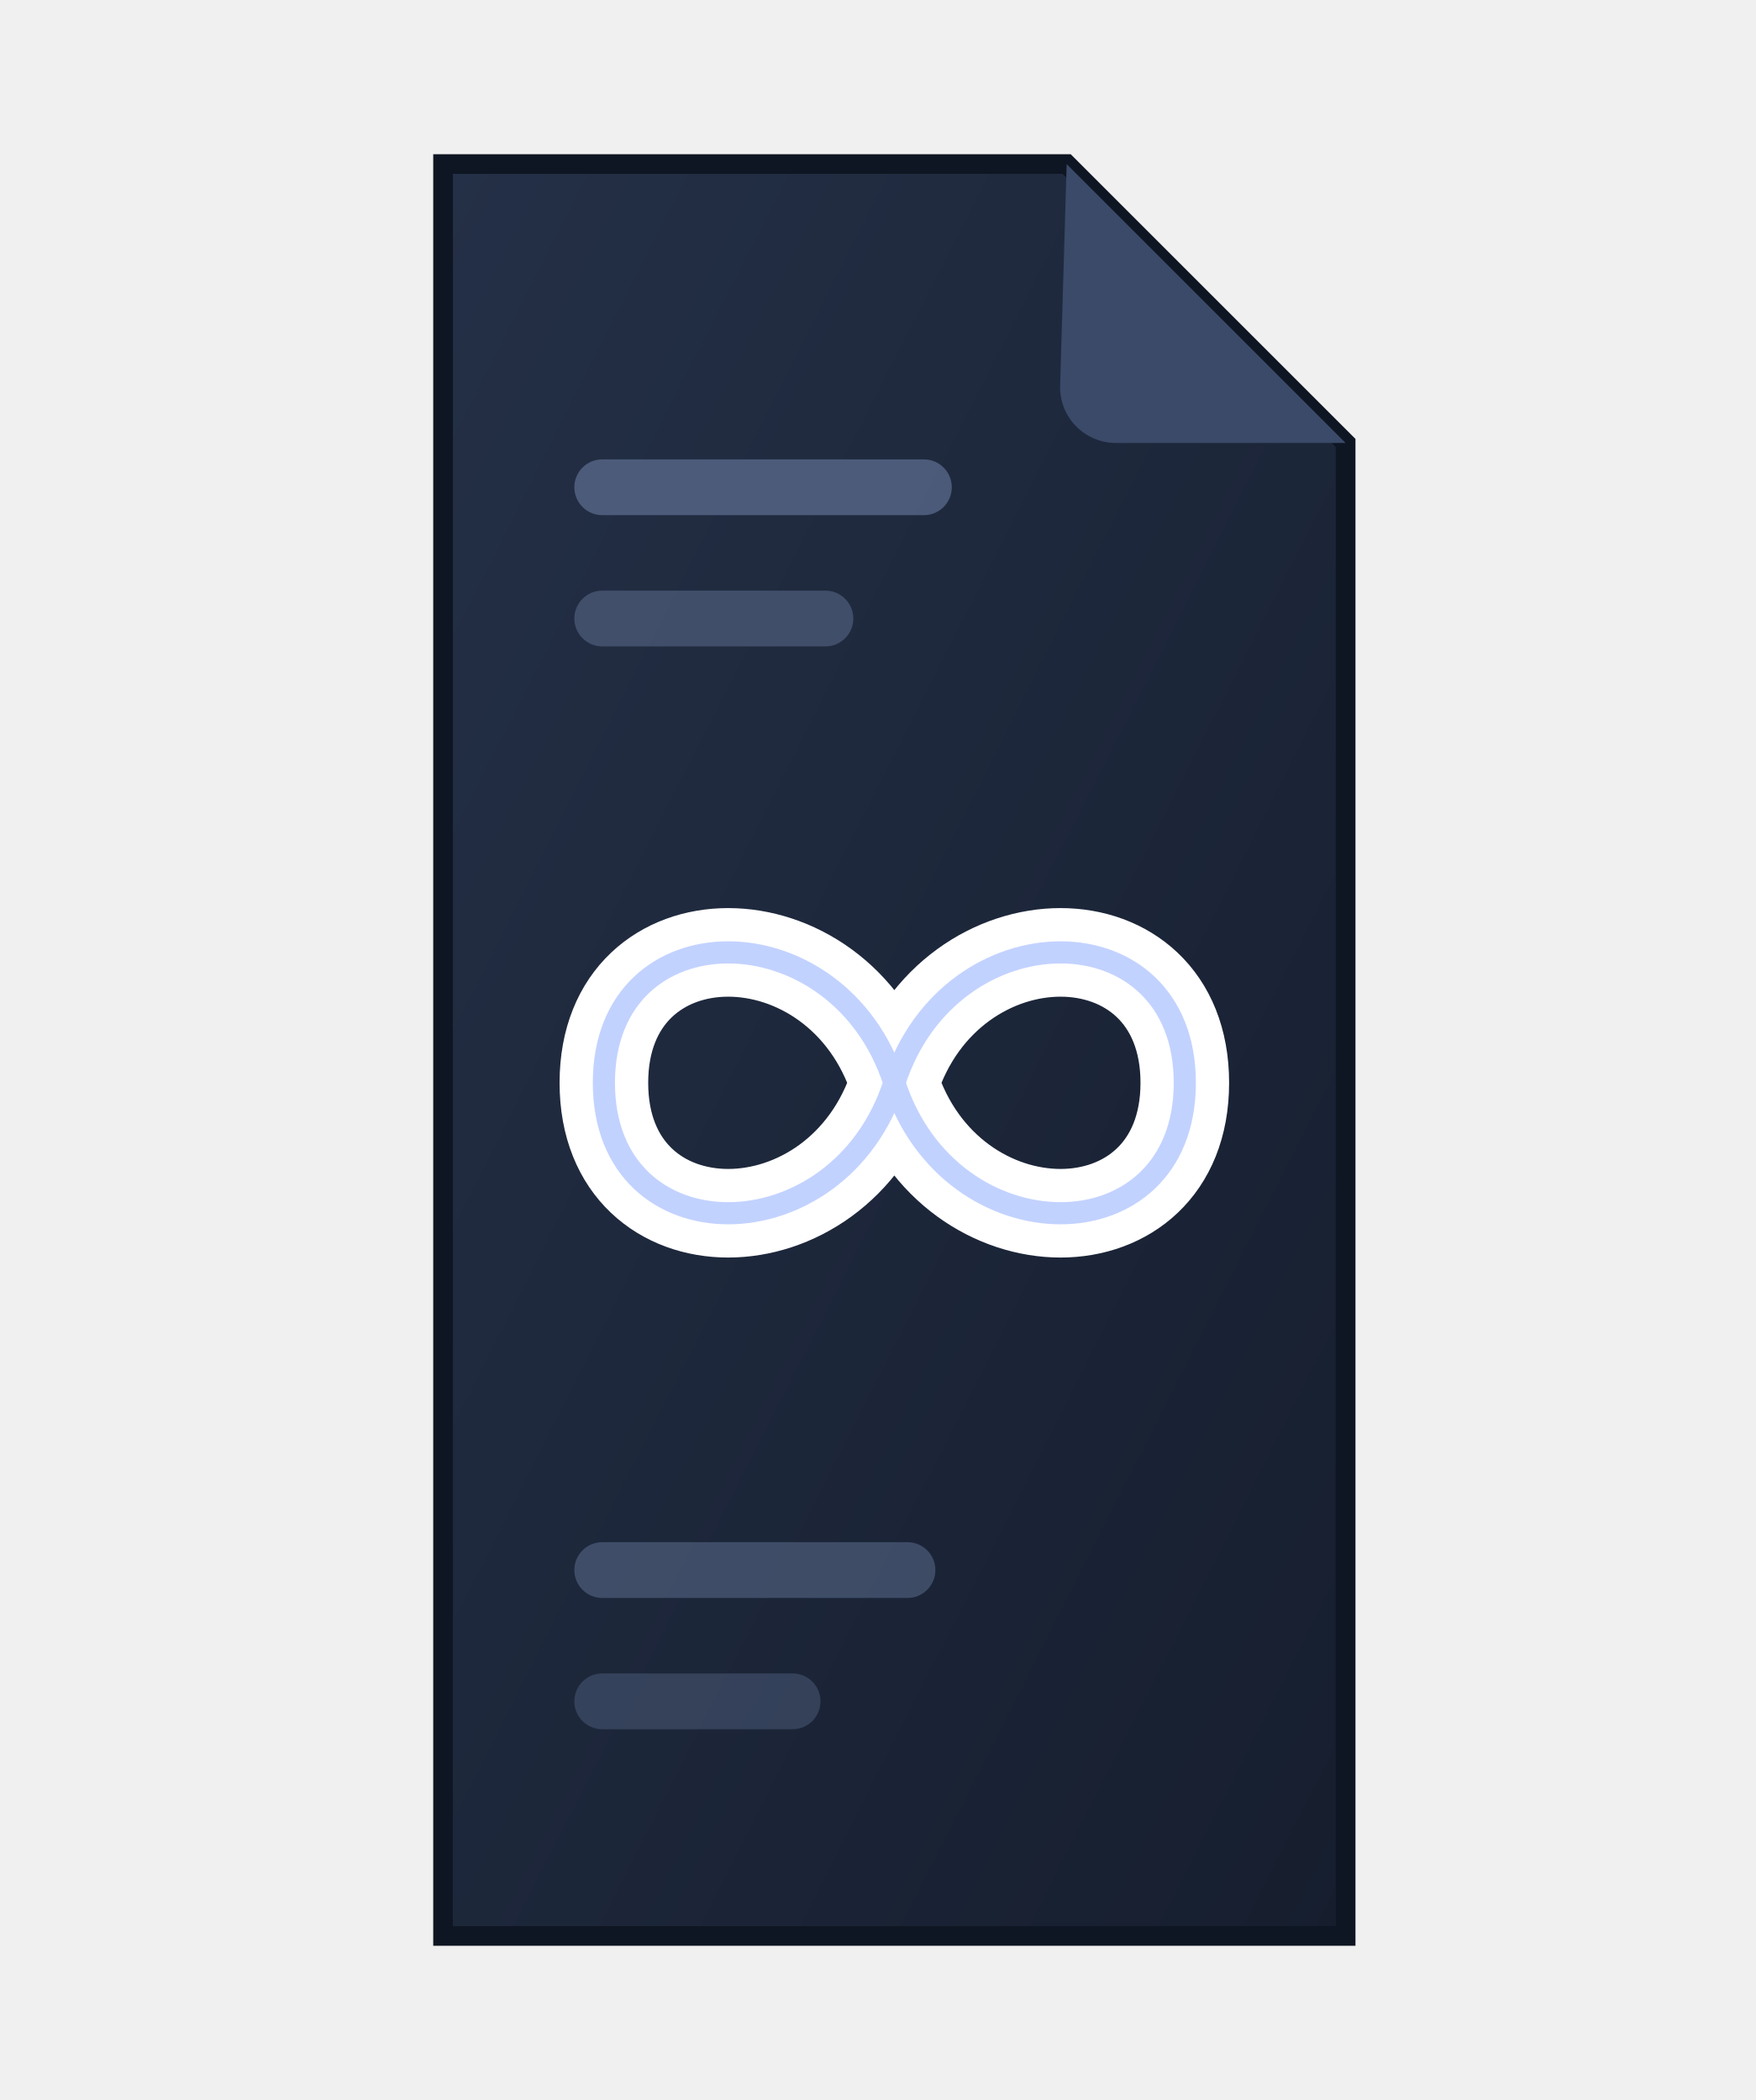
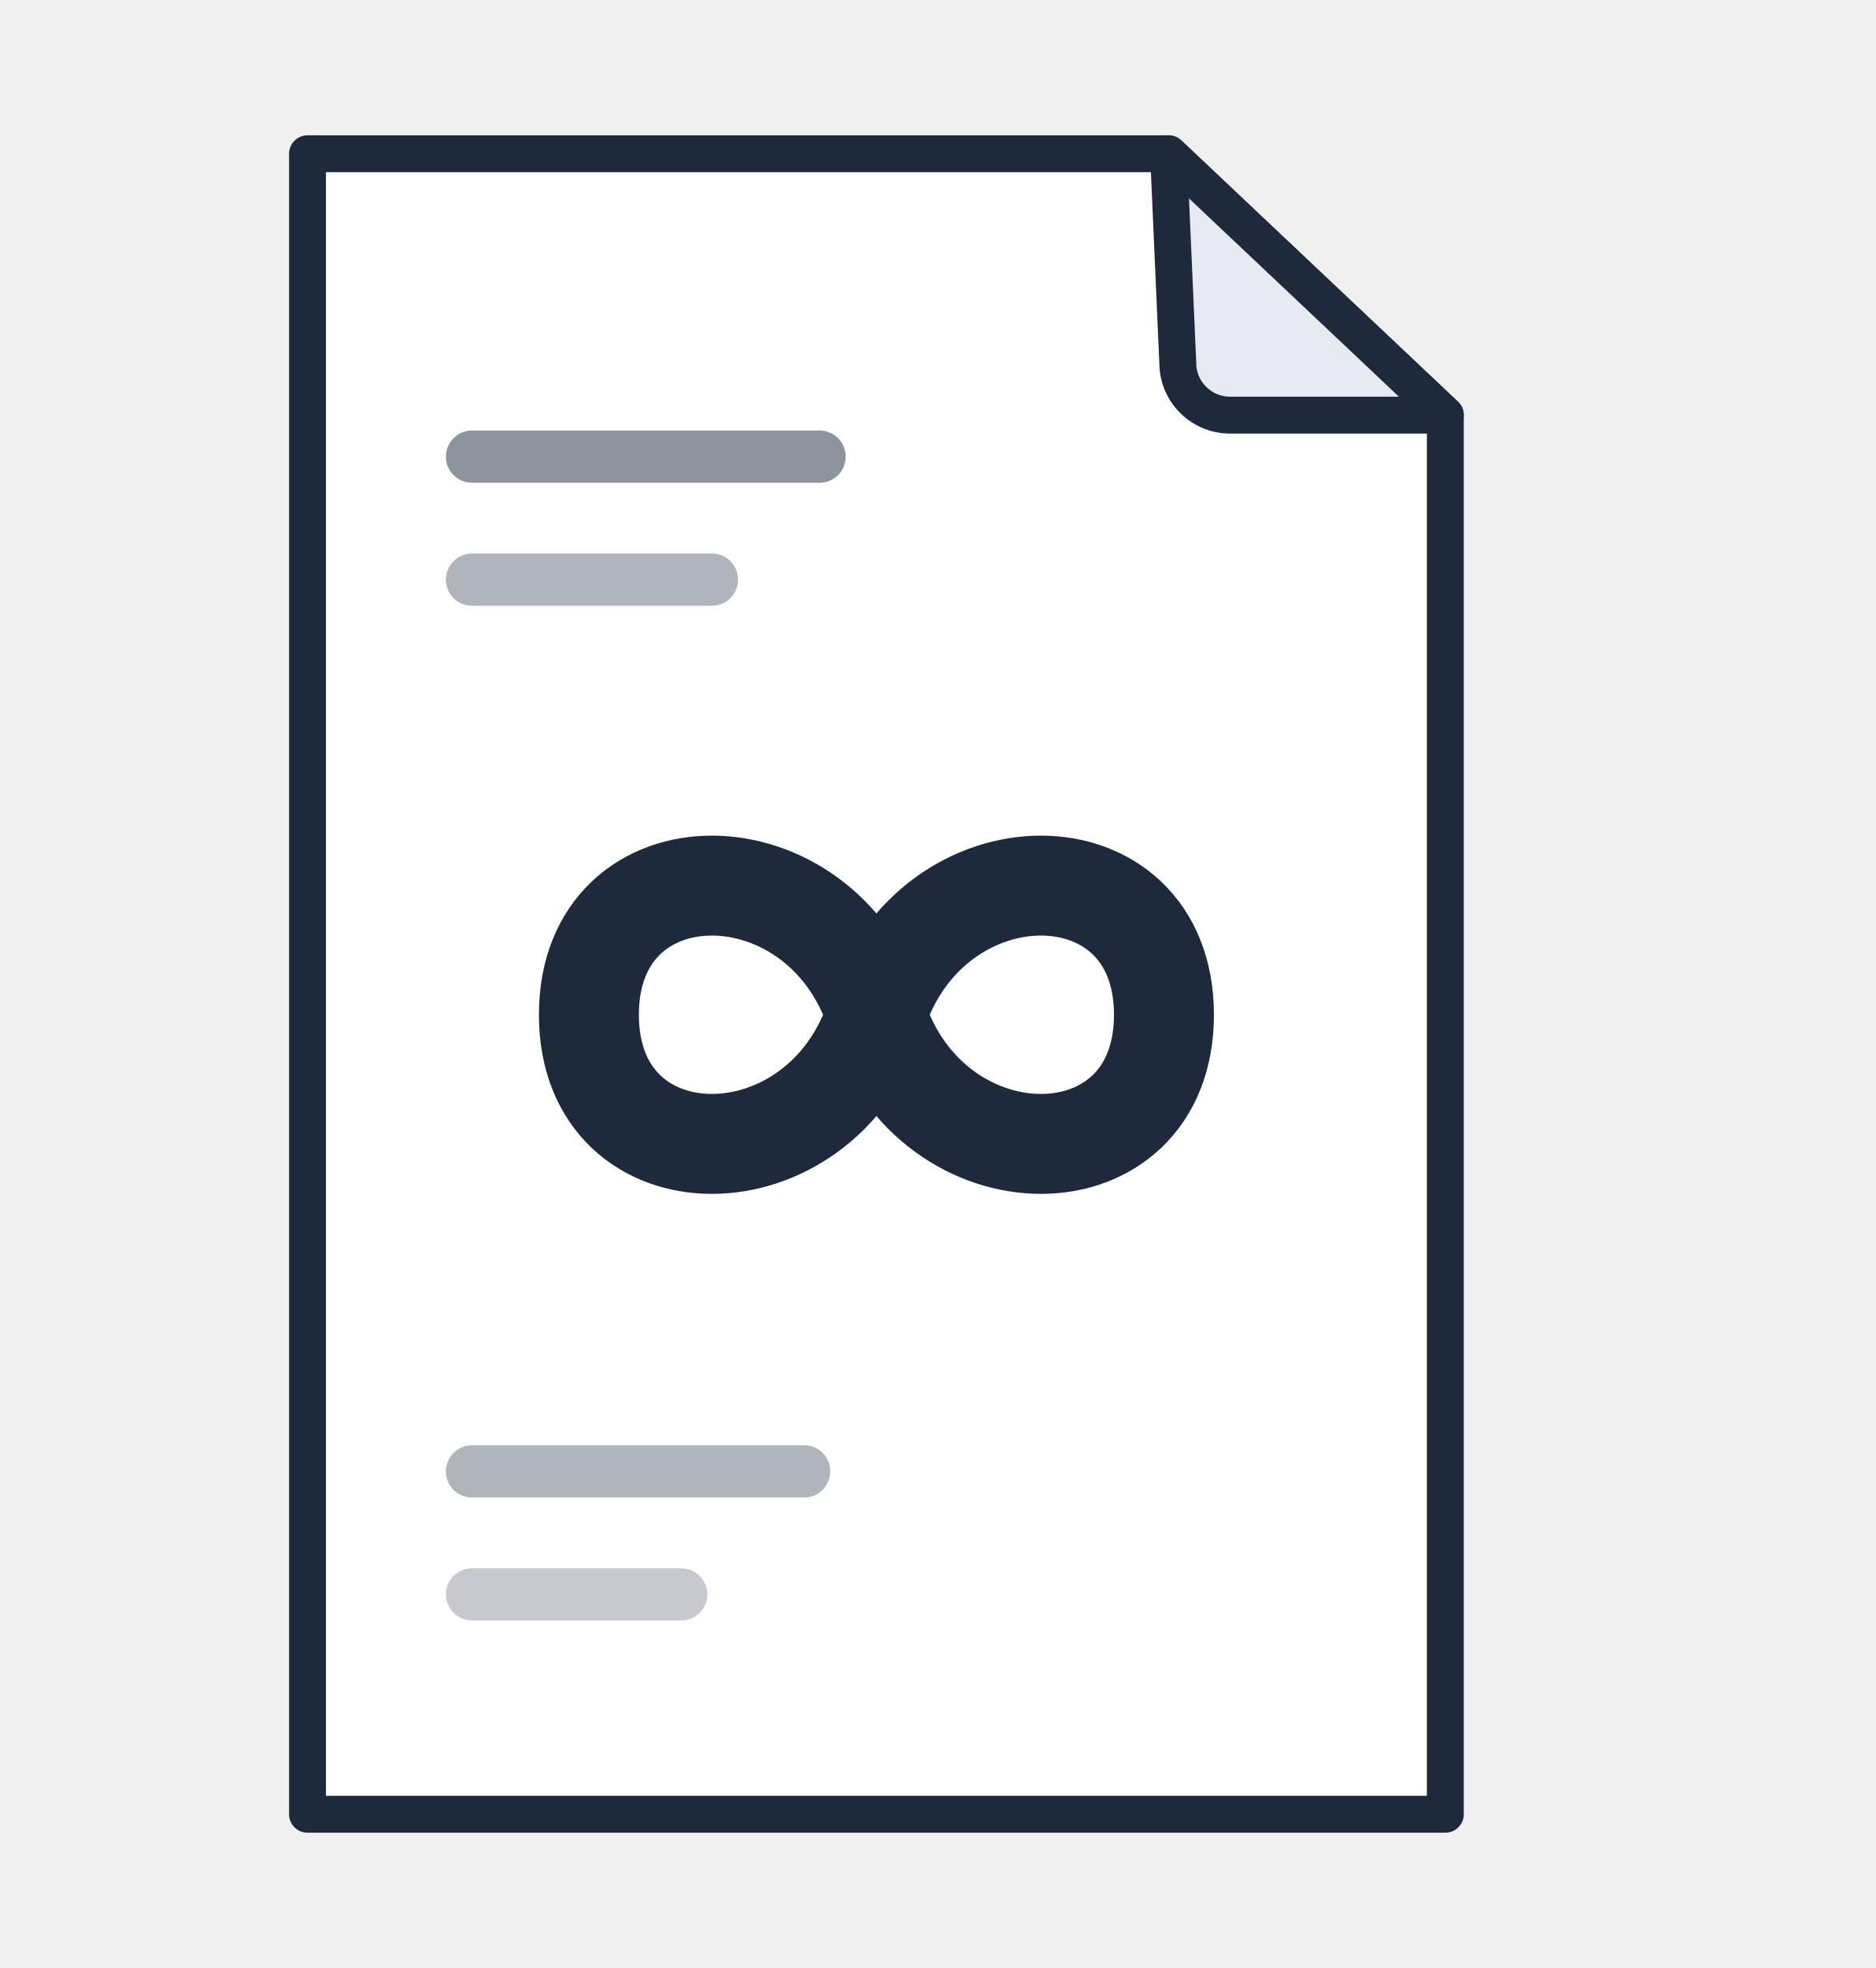
- <svg xmlns="http://www.w3.org/2000/svg" width="107" height="128" viewBox="0 0 107 128">
-   <defs>
-     <linearGradient id="docGrad" x1="0%" y1="0%" x2="100%" y2="100%">
-       <stop offset="0%" stop-color="#243047" />
-       <stop offset="100%" stop-color="#161E2E" />
-     </linearGradient>
-   </defs>
-   <path d="M27 10 H65 L82 27 V118 H27 Z" fill="url(#docGrad)" stroke="#0F1623" stroke-width="1.2" />
-   <path d="M65 10 L82 27 H68 a3.4 3.4 0 0 1 -3.4 -3.4 Z" fill="#3A4A68" />
-   <rect x="35" y="28" width="23" height="3.4" rx="1.7" fill="#5B6B8C" opacity="0.75" />
-   <rect x="35" y="36" width="17" height="3.4" rx="1.7" fill="#5B6B8C" opacity="0.55" />
-   <rect x="35" y="94" width="22" height="3.4" rx="1.7" fill="#5B6B8C" opacity="0.55" />
-   <rect x="35" y="102" width="15" height="3.4" rx="1.7" fill="#5B6B8C" opacity="0.4" />
-   <g transform="translate(54.5,66)">
-     <path d="M -17.7 0              C -17.7 -10.6, -3.4 -10.6, 0 0              C 3.4 10.6, 17.7 10.6, 17.7 0              C 17.7 -10.6, 3.4 -10.6, 0 0              C -3.4 10.6, -17.7 10.6, -17.7 0              Z" fill="none" stroke="#FFFFFF" stroke-width="5.4" stroke-linecap="round" stroke-linejoin="round" />
-     <path d="M -17.7 0              C -17.7 -10.6, -3.4 -10.6, 0 0              C 3.4 10.6, 17.7 10.6, 17.7 0              C 17.7 -10.6, 3.4 -10.6, 0 0              C -3.4 10.6, -17.7 10.6, -17.7 0              Z" fill="none" stroke="#9AB4FF" stroke-width="1.35" stroke-linecap="round" stroke-linejoin="round" opacity="0.6" />
+ <svg xmlns="http://www.w3.org/2000/svg" width="122" height="128" viewBox="0 0 122 128">
+   <path d="M20 10 H76 L94 27 V118 H20 Z" fill="#FFFFFF" stroke="#1E293B" stroke-width="2.4" stroke-linejoin="round" />
+   <path d="M76 10 L94 27 H80 a3.4 3.4 0 0 1 -3.4 -3.4 Z" fill="#E7EAF0" stroke="#1E293B" stroke-width="2.4" stroke-linejoin="round" />
+   <rect x="29" y="28" width="26" height="3.4" rx="1.7" fill="#1E293B" opacity="0.5" />
+   <rect x="29" y="36" width="19" height="3.4" rx="1.7" fill="#1E293B" opacity="0.35" />
+   <rect x="29" y="94" width="25" height="3.4" rx="1.7" fill="#1E293B" opacity="0.35" />
+   <rect x="29" y="102" width="17" height="3.4" rx="1.7" fill="#1E293B" opacity="0.25" />
+   <g transform="translate(57,66)">
+     <path d="M -18.7 0              C -18.7 -11.2, -3.6 -11.2, 0 0              C 3.6 11.2, 18.7 11.2, 18.7 0              C 18.7 -11.2, 3.6 -11.2, 0 0              C -3.6 11.2, -18.7 11.2, -18.7 0              Z" fill="none" stroke="#1E293B" stroke-width="6.5" stroke-linecap="round" stroke-linejoin="round" />
  </g>
</svg>
